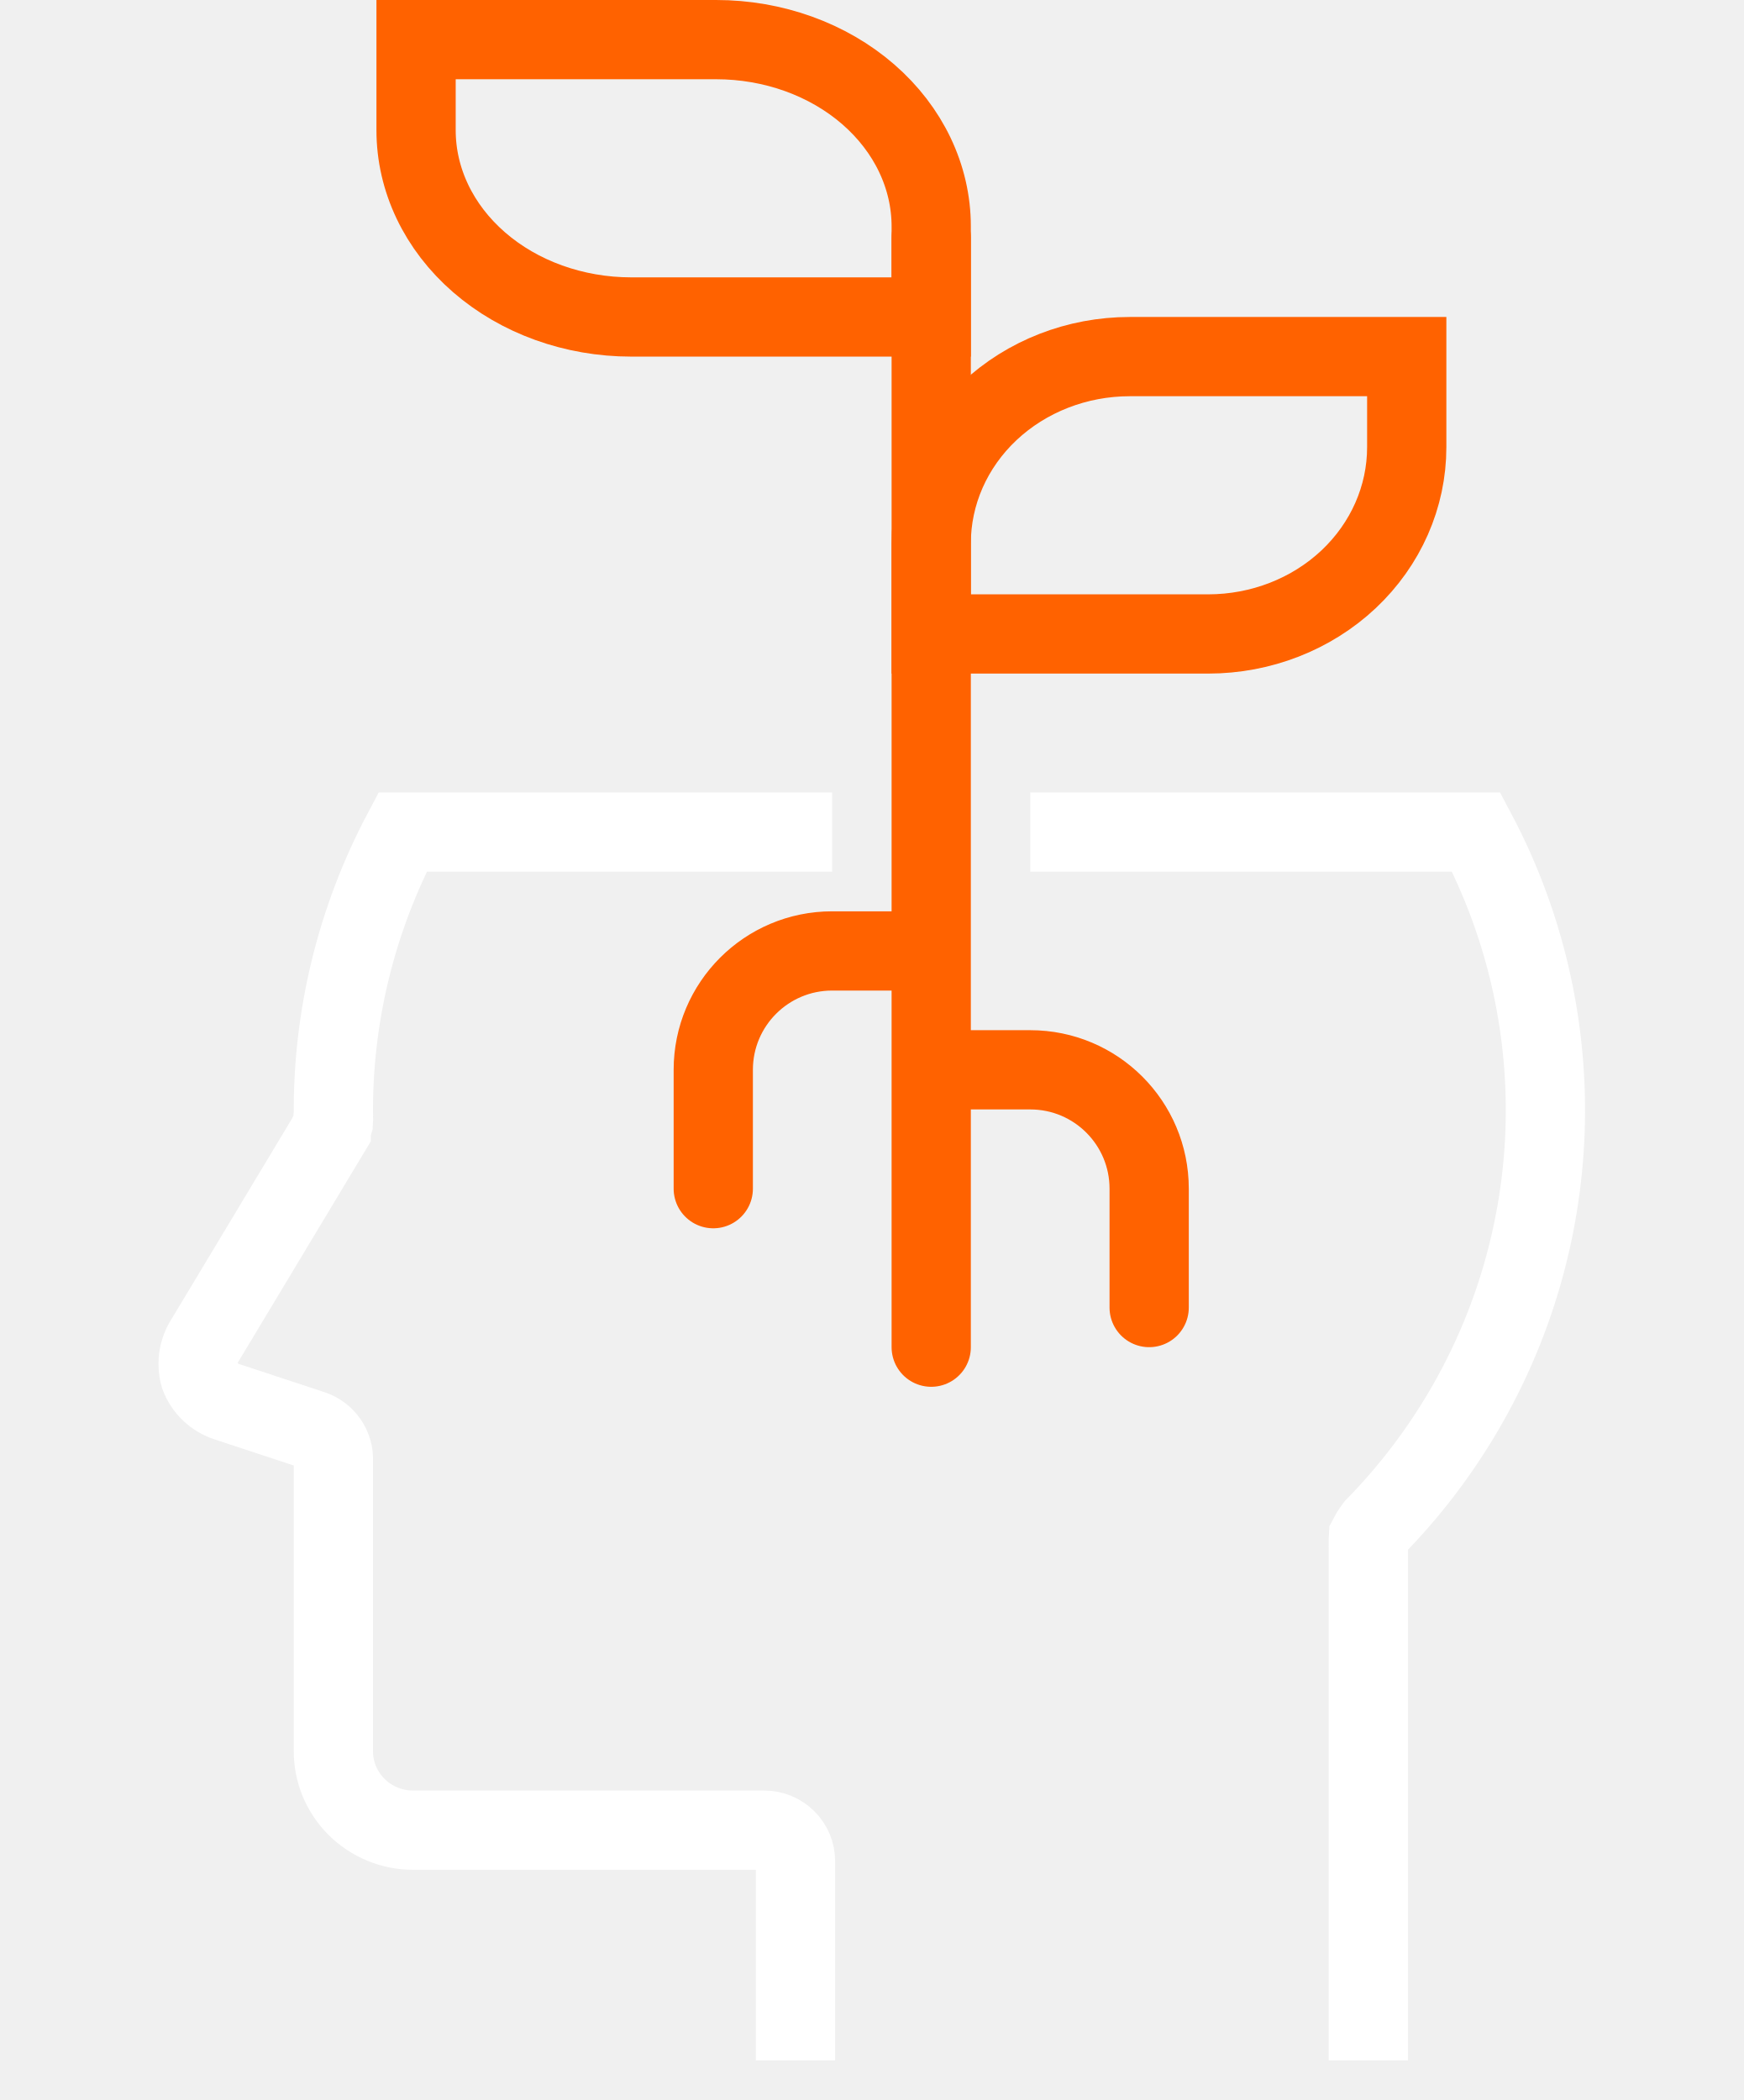
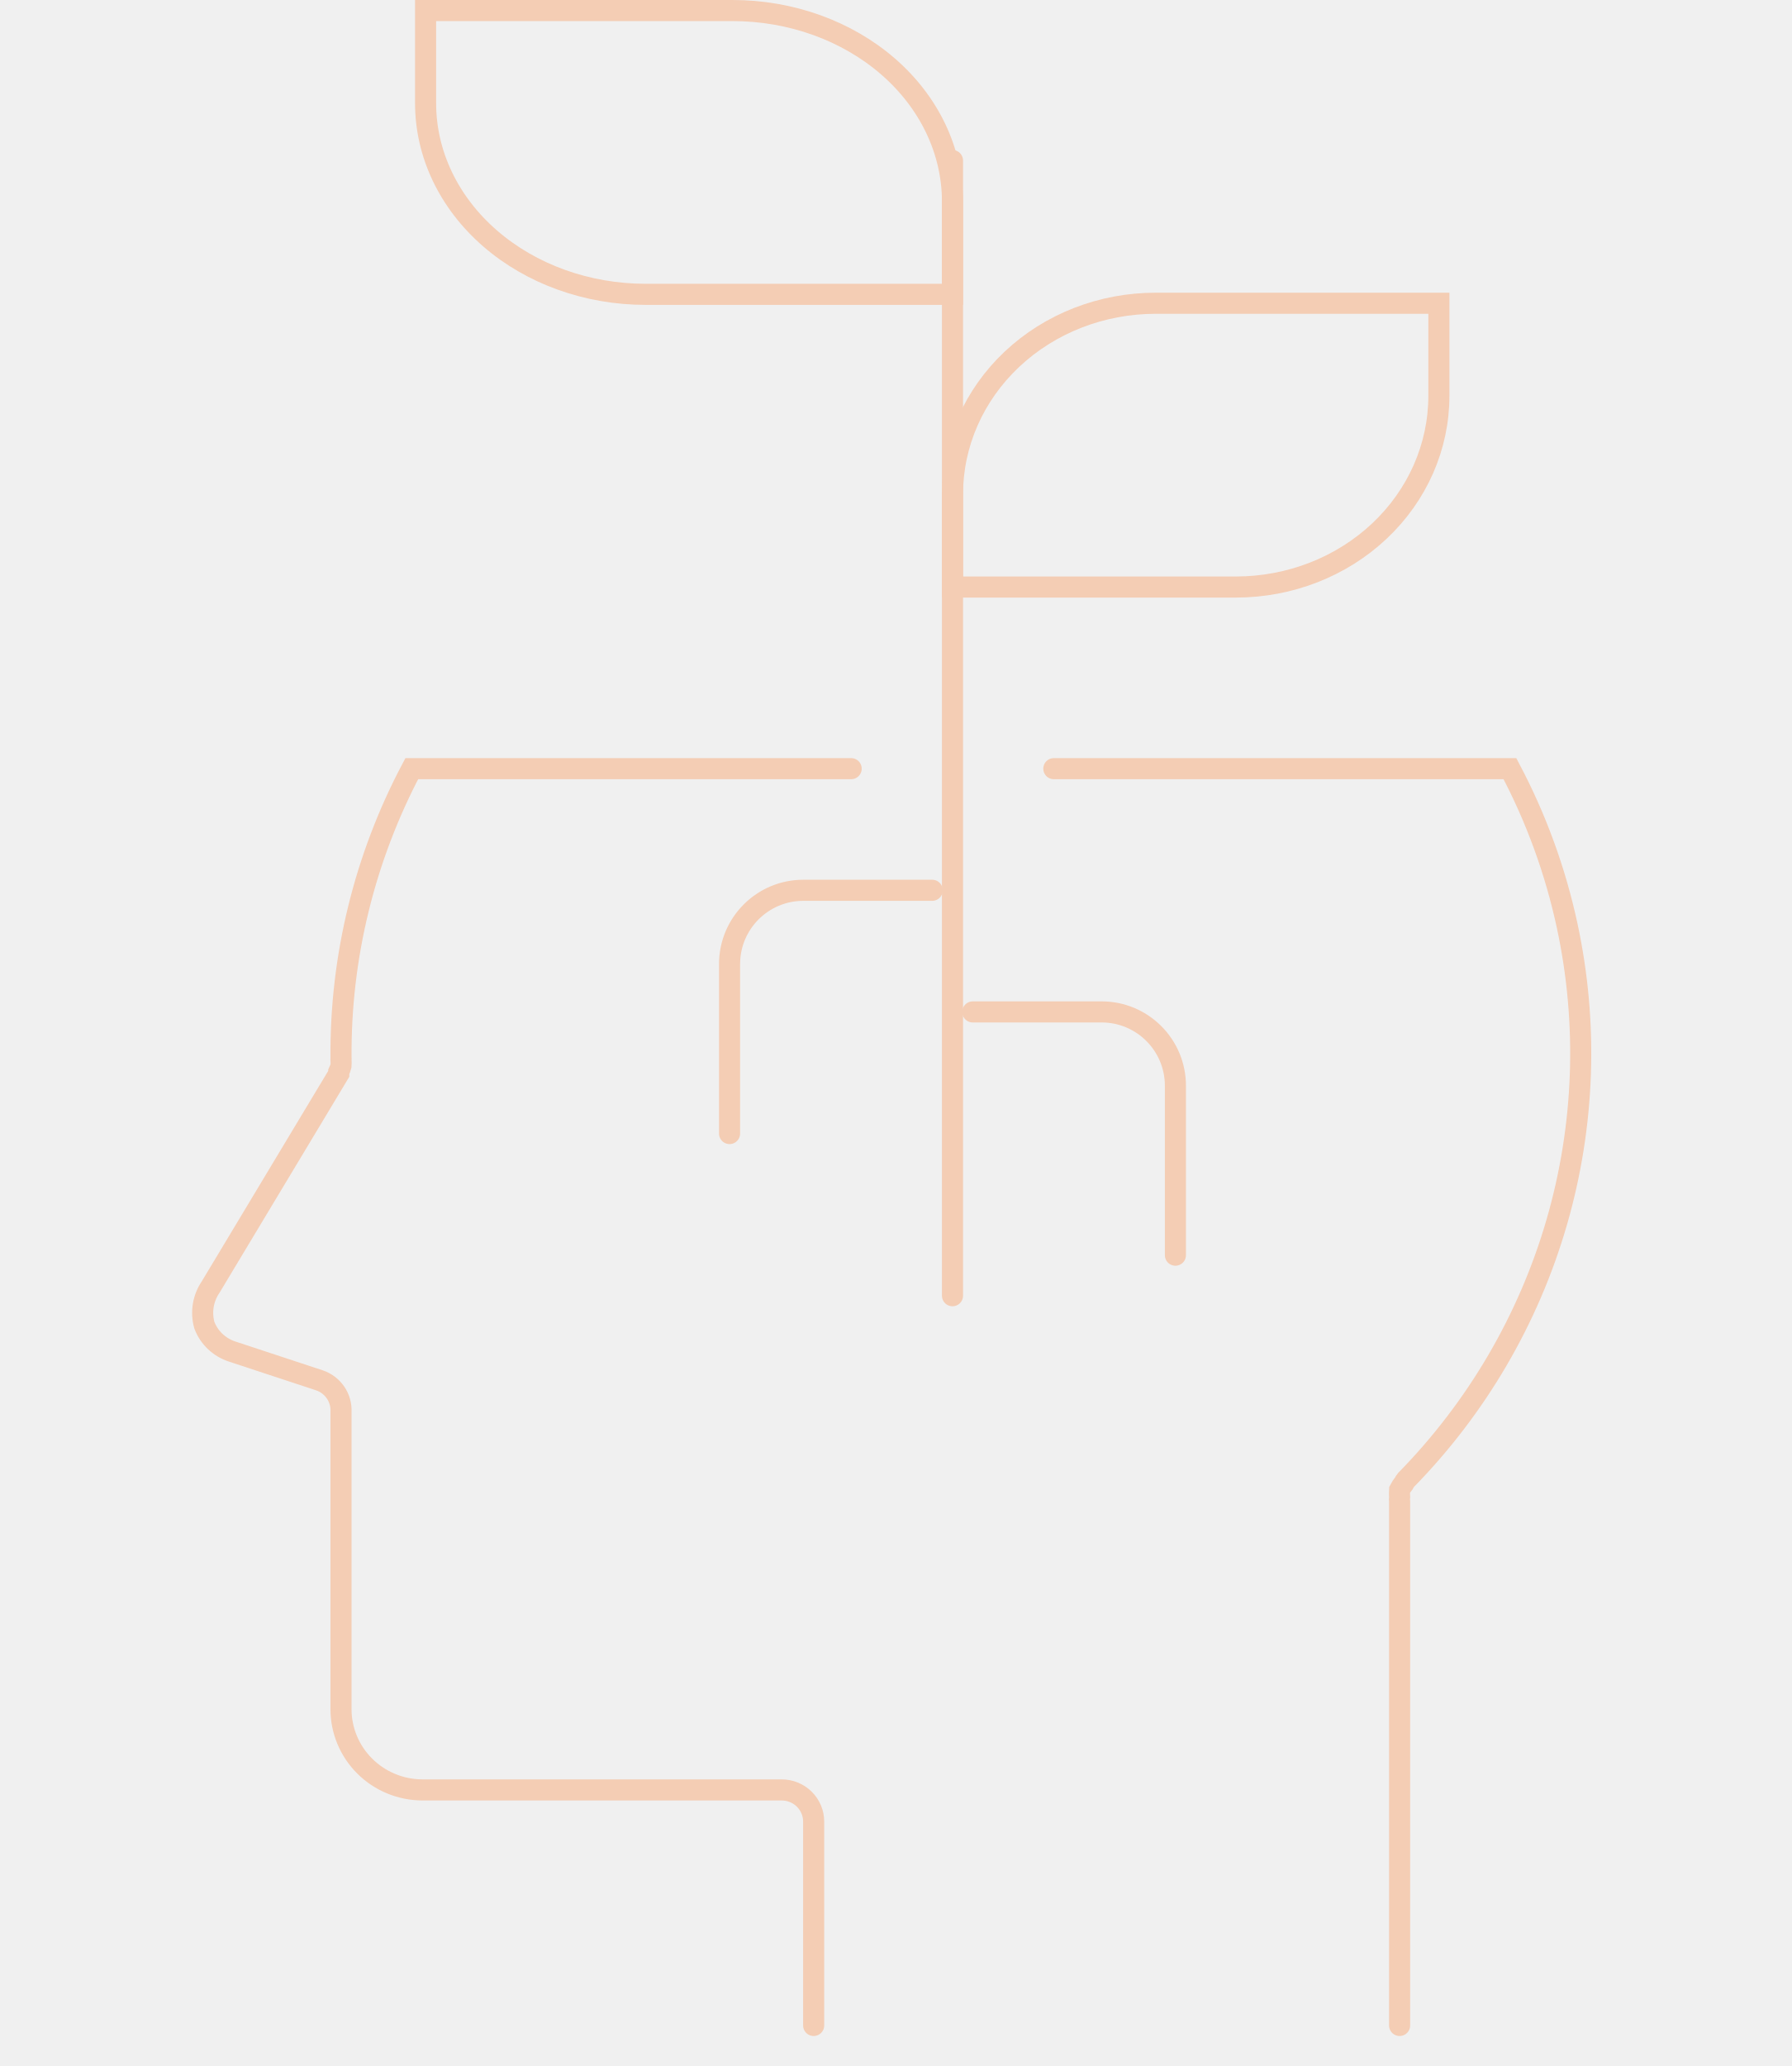
- <svg xmlns="http://www.w3.org/2000/svg" width="44" height="53" viewBox="0 0 44 53" fill="none">
-   <path d="M20.075 52V46.971C20.075 46.764 19.992 46.565 19.843 46.419C19.695 46.273 19.495 46.19 19.285 46.19H10.418C10.154 46.189 9.893 46.137 9.649 46.036C9.405 45.935 9.183 45.787 8.997 45.602C8.811 45.416 8.664 45.196 8.563 44.954C8.463 44.712 8.412 44.453 8.413 44.191V36.867C8.422 36.696 8.374 36.528 8.277 36.387C8.181 36.246 8.04 36.14 7.876 36.086L5.721 35.375C5.566 35.324 5.425 35.239 5.307 35.127C5.19 35.015 5.099 34.878 5.042 34.727C4.997 34.568 4.988 34.401 5.015 34.237C5.043 34.074 5.106 33.919 5.2 33.782L8.358 28.527C8.358 28.48 8.358 28.48 8.358 28.48C8.381 28.432 8.399 28.383 8.413 28.332C8.417 28.28 8.417 28.227 8.413 28.175C8.416 28.16 8.416 28.144 8.413 28.128C8.395 25.647 8.995 23.198 10.159 21H21M34.532 52V39.077C34.527 39.04 34.527 39.003 34.532 38.967C34.528 38.907 34.528 38.847 34.532 38.788C34.56 38.732 34.594 38.68 34.634 38.631C34.65 38.601 34.668 38.572 34.689 38.545C36.436 36.763 37.712 34.583 38.405 32.198C39.098 29.812 39.187 27.295 38.664 24.867C38.373 23.516 37.897 22.215 37.253 21H26" stroke="white" stroke-width="2" />
-   <path d="M24 27H26C27.657 27 29 28.343 29 30V33" stroke="#FF6200" stroke-width="2" stroke-linecap="round" stroke-linejoin="round" />
-   <path d="M23 24H21C19.343 24 18 25.343 18 27V30" stroke="#FF6200" stroke-width="2" stroke-linecap="round" stroke-linejoin="round" />
-   <path d="M23.5 34V6" stroke="#FF6200" stroke-width="2" stroke-linecap="round" stroke-linejoin="round" />
-   <path d="M30.493 16H23.5V13.713C23.5 12.463 24.028 11.264 24.967 10.38C25.907 9.497 27.181 9 28.51 9H35.5V11.287C35.5 12.537 34.972 13.735 34.034 14.619C33.095 15.502 31.821 15.999 30.493 16V16Z" stroke="#FF6200" stroke-width="2" stroke-miterlimit="10" />
-   <path d="M15.925 8L23.5 8V5.713C23.5 4.463 22.928 3.264 21.91 2.38C20.893 1.497 19.512 1 18.073 1L10.5 1V3.287C10.5 4.537 11.071 5.735 12.089 6.619C13.106 7.503 14.486 7.999 15.925 8V8Z" stroke="#FF6200" stroke-width="2" stroke-miterlimit="10" />
+ <svg xmlns="http://www.w3.org/2000/svg" width="170" height="196" viewBox="0 0 170 196" fill="none">
+   <g opacity="0.25">
+     <path d="M77.212 192.154V172.812C77.212 172.016 76.892 171.252 76.322 170.688C75.753 170.125 74.98 169.809 74.175 169.809H40.072C39.055 169.805 38.049 169.603 37.111 169.214C36.173 168.826 35.322 168.258 34.605 167.544C33.889 166.83 33.322 165.984 32.937 165.053C32.551 164.122 32.355 163.126 32.359 162.12V133.948C32.393 133.293 32.21 132.645 31.837 132.103C31.465 131.561 30.922 131.154 30.294 130.945L22.004 128.212C21.408 128.015 20.865 127.689 20.413 127.257C19.961 126.826 19.612 126.301 19.392 125.719C19.221 125.106 19.186 124.463 19.291 123.836C19.396 123.208 19.638 122.611 19.999 122.085L32.146 101.872C32.146 101.692 32.146 101.692 32.146 101.692C32.235 101.509 32.306 101.318 32.359 101.121C32.373 100.921 32.373 100.721 32.359 100.521C32.372 100.461 32.372 100.4 32.359 100.341C32.289 90.795 34.596 81.379 39.075 72.923H80.77M132.814 192.154V142.448C132.797 142.308 132.797 142.167 132.814 142.027C132.8 141.797 132.8 141.567 132.814 141.337C132.924 141.123 133.057 140.922 133.209 140.736C133.269 140.619 133.34 140.509 133.422 140.406C140.139 133.55 145.046 125.165 147.713 115.991C150.379 106.816 150.721 97.134 148.709 87.797C147.589 82.599 145.759 77.597 143.283 72.923H100.001" stroke="#FF6200" stroke-width="2" stroke-linecap="round" />
+     <path d="M92.308 96H104.539C108.405 96 111.539 99.134 111.539 103V119.077" stroke="#FF6200" stroke-width="2" stroke-linecap="round" stroke-linejoin="round" />
+     <path d="M88.462 84.461H76.231C72.365 84.461 69.231 87.595 69.231 91.461V107.538" stroke="#FF6200" stroke-width="2" stroke-linecap="round" stroke-linejoin="round" />
+     <path d="M90.386 122.923V15.231" stroke="#FF6200" stroke-width="2" stroke-linecap="round" stroke-linejoin="round" />
+     <path d="M117.282 55.692L90.386 55.692V46.895C90.386 42.088 92.416 37.477 96.03 34.078C99.643 30.679 104.544 28.769 109.655 28.769L136.54 28.769V37.566C136.54 42.372 134.511 46.981 130.9 50.38C127.289 53.779 122.39 55.69 117.282 55.692V55.692Z" stroke="#FF6200" stroke-width="2" stroke-miterlimit="10" />
+     <path d="M61.249 27.923L90.386 27.923V19.126C90.386 14.319 88.186 9.708 84.272 6.309C80.357 2.91 75.048 1 69.511 1L40.386 1V9.797C40.386 14.603 42.584 19.212 46.496 22.611C50.408 26.01 55.715 27.921 61.249 27.923V27.923Z" stroke="#FF6200" stroke-width="2" stroke-miterlimit="10" />
+   </g>
</svg>
